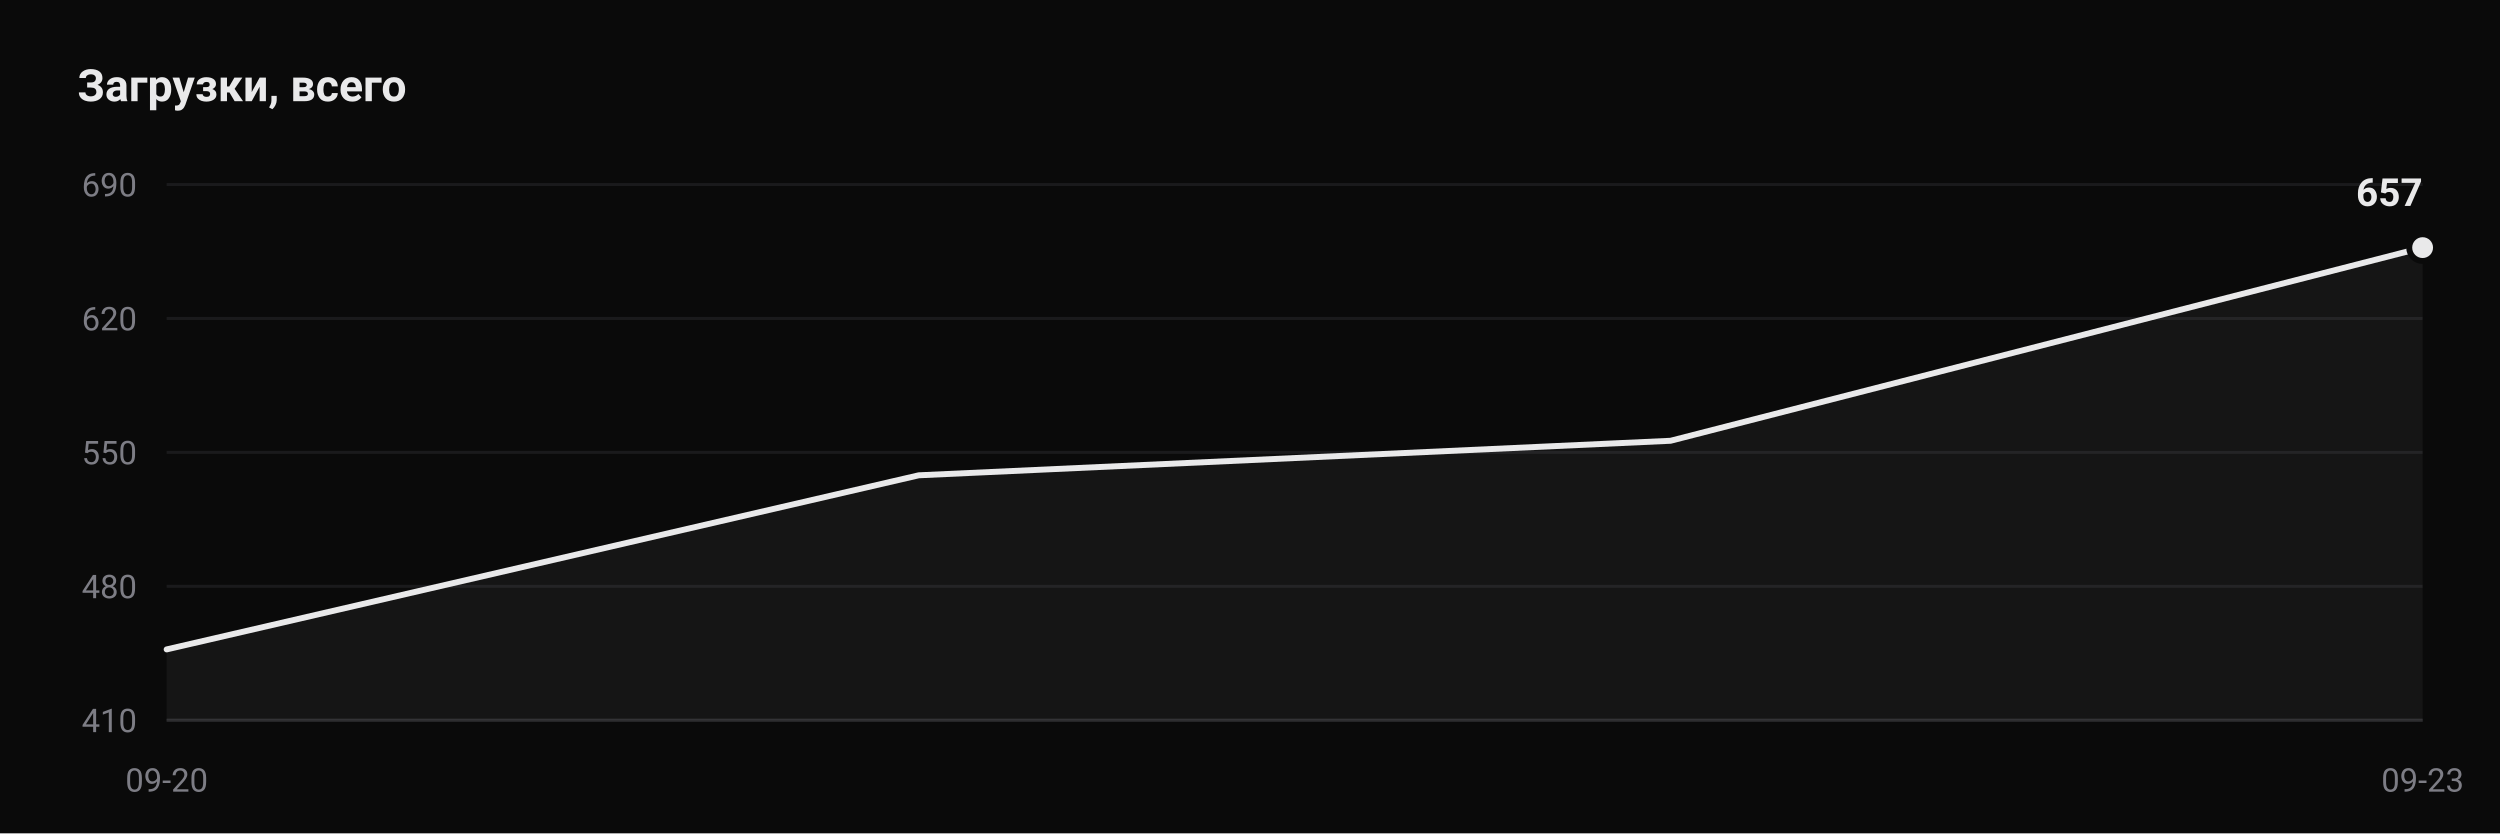
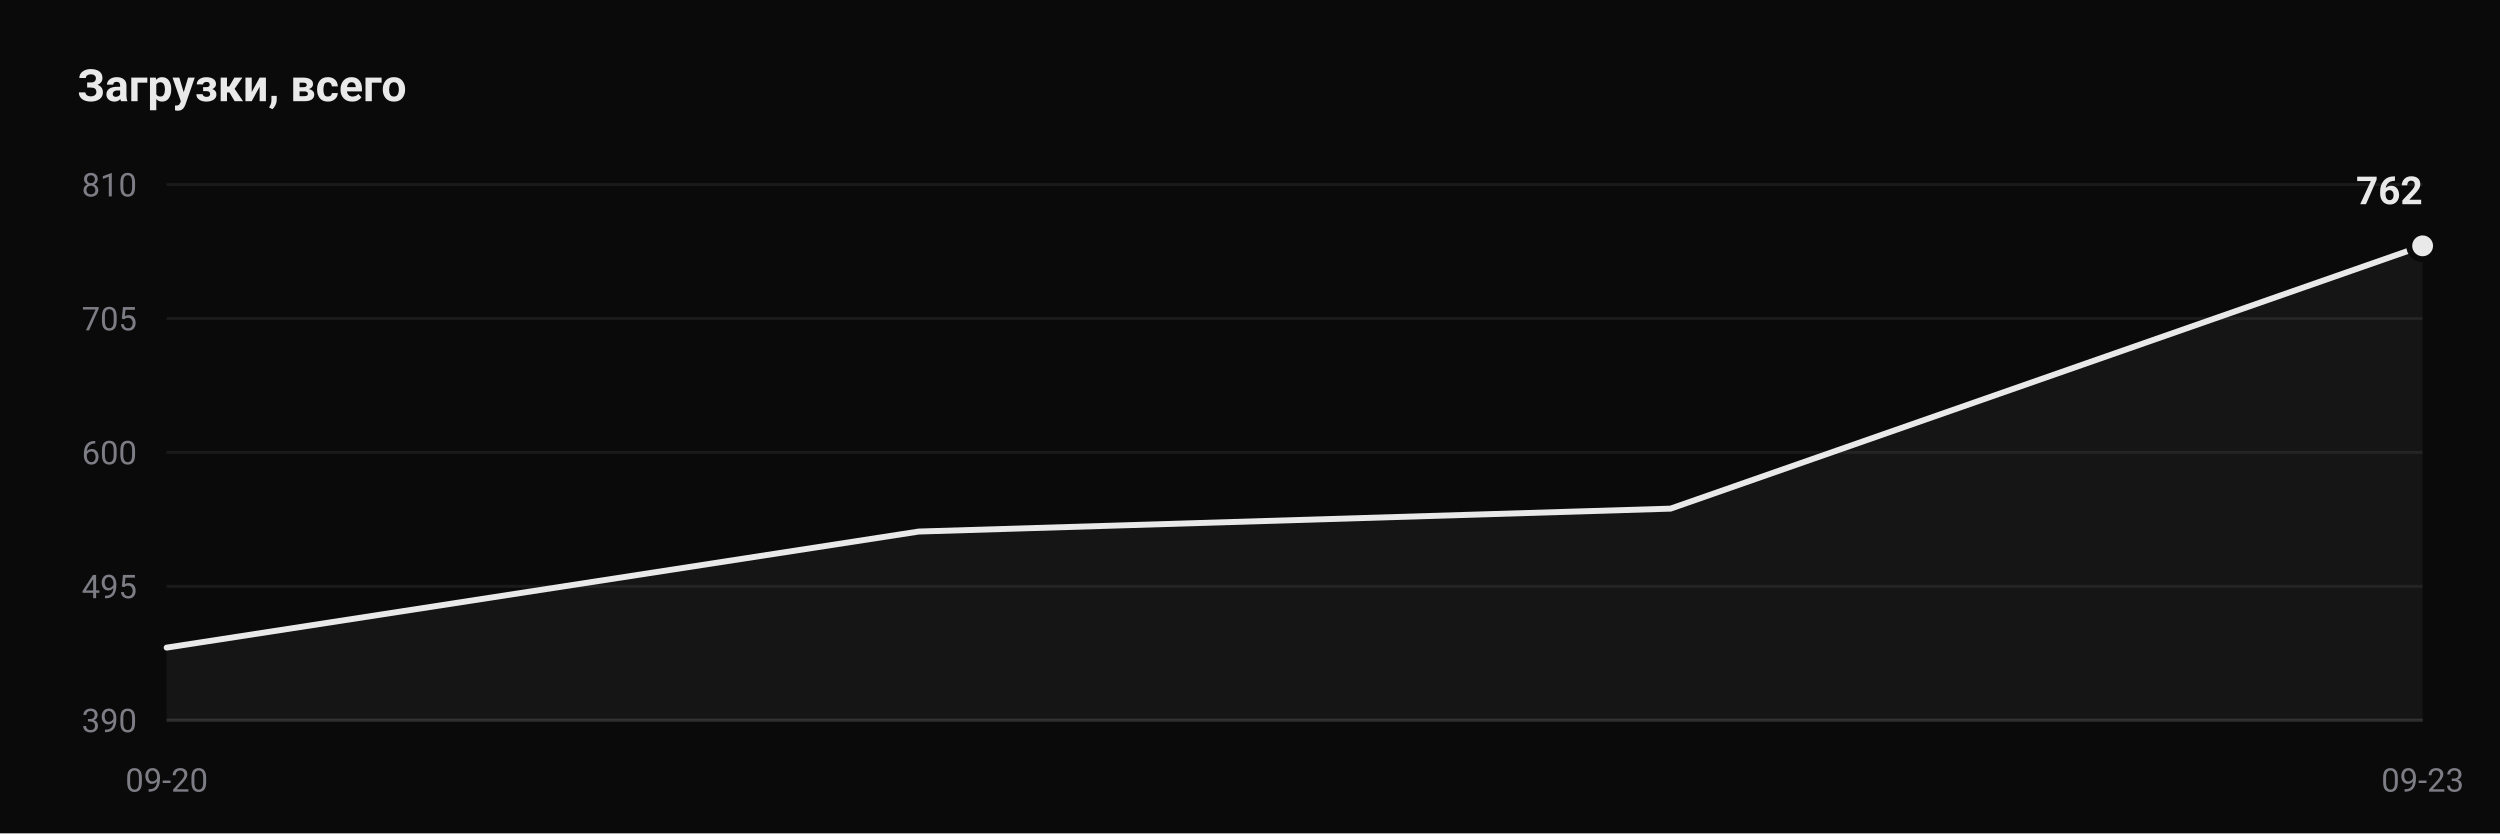
- <svg xmlns="http://www.w3.org/2000/svg" viewBox="0 0 840 280" width="840" height="280" role="img" aria-label="Downloads: 657">
+ <svg xmlns="http://www.w3.org/2000/svg" viewBox="0 0 840 280" width="840" height="280" role="img" aria-label="Downloads: 762">
  <rect width="840" height="280" fill="#0a0a0a" />
  <text x="26" y="34" font-family="ui-sans-serif, -apple-system, Segoe UI, Roboto, Helvetica, Arial, sans-serif" font-size="15" font-weight="600" fill="#e9e9ea">Загрузки, всего</text>
  <line x1="56" y1="242.0" x2="814" y2="242.0" stroke="#1a1a1c" stroke-width="1" />
-   <text x="46" y="246.0" text-anchor="end" font-family="ui-sans-serif, -apple-system, Segoe UI, Roboto, Helvetica, Arial, sans-serif" font-size="11" fill="#7d7d85">410</text>
+   <text x="46" y="246.0" text-anchor="end" font-family="ui-sans-serif, -apple-system, Segoe UI, Roboto, Helvetica, Arial, sans-serif" font-size="11" fill="#7d7d85">390</text>
  <line x1="56" y1="197.0" x2="814" y2="197.0" stroke="#1a1a1c" stroke-width="1" />
-   <text x="46" y="201.0" text-anchor="end" font-family="ui-sans-serif, -apple-system, Segoe UI, Roboto, Helvetica, Arial, sans-serif" font-size="11" fill="#7d7d85">480</text>
+   <text x="46" y="201.0" text-anchor="end" font-family="ui-sans-serif, -apple-system, Segoe UI, Roboto, Helvetica, Arial, sans-serif" font-size="11" fill="#7d7d85">495</text>
  <line x1="56" y1="152.0" x2="814" y2="152.0" stroke="#1a1a1c" stroke-width="1" />
-   <text x="46" y="156.0" text-anchor="end" font-family="ui-sans-serif, -apple-system, Segoe UI, Roboto, Helvetica, Arial, sans-serif" font-size="11" fill="#7d7d85">550</text>
+   <text x="46" y="156.0" text-anchor="end" font-family="ui-sans-serif, -apple-system, Segoe UI, Roboto, Helvetica, Arial, sans-serif" font-size="11" fill="#7d7d85">600</text>
  <line x1="56" y1="107.0" x2="814" y2="107.0" stroke="#1a1a1c" stroke-width="1" />
-   <text x="46" y="111.0" text-anchor="end" font-family="ui-sans-serif, -apple-system, Segoe UI, Roboto, Helvetica, Arial, sans-serif" font-size="11" fill="#7d7d85">620</text>
+   <text x="46" y="111.0" text-anchor="end" font-family="ui-sans-serif, -apple-system, Segoe UI, Roboto, Helvetica, Arial, sans-serif" font-size="11" fill="#7d7d85">705</text>
  <line x1="56" y1="62.0" x2="814" y2="62.0" stroke="#1a1a1c" stroke-width="1" />
-   <text x="46" y="66.0" text-anchor="end" font-family="ui-sans-serif, -apple-system, Segoe UI, Roboto, Helvetica, Arial, sans-serif" font-size="11" fill="#7d7d85">690</text>
+   <text x="46" y="66.0" text-anchor="end" font-family="ui-sans-serif, -apple-system, Segoe UI, Roboto, Helvetica, Arial, sans-serif" font-size="11" fill="#7d7d85">810</text>
  <line x1="56" y1="242.0" x2="814" y2="242.0" stroke="#2a2a2d" stroke-width="1" />
-   <path d="M 56.0 242.0 L 56.0 218.2 L 308.7 159.7 L 561.3 148.1 L 814.0 83.2 L 814.0 242.0 Z" fill="#e9e9ea" fill-opacity="0.05" />
-   <polyline points="56.0,218.2 308.7,159.7 561.3,148.1 814.0,83.2" fill="none" stroke="#e9e9ea" stroke-width="2" stroke-linejoin="round" stroke-linecap="round" />
-   <circle cx="814.0" cy="83.2" r="4.5" fill="#e9e9ea" stroke="#0a0a0a" stroke-width="2" />
-   <text x="814.0" y="69.2" text-anchor="end" font-family="ui-sans-serif, -apple-system, Segoe UI, Roboto, Helvetica, Arial, sans-serif" font-size="13" font-weight="600" fill="#e9e9ea">657</text>
+   <path d="M 56.0 242.0 L 56.0 217.6 L 308.7 178.6 L 561.3 170.9 L 814.0 82.6 L 814.0 242.0 Z" fill="#e9e9ea" fill-opacity="0.05" />
+   <polyline points="56.0,217.6 308.7,178.6 561.3,170.9 814.0,82.6" fill="none" stroke="#e9e9ea" stroke-width="2" stroke-linejoin="round" stroke-linecap="round" />
+   <circle cx="814.0" cy="82.6" r="4.5" fill="#e9e9ea" stroke="#0a0a0a" stroke-width="2" />
+   <text x="814.0" y="68.6" text-anchor="end" font-family="ui-sans-serif, -apple-system, Segoe UI, Roboto, Helvetica, Arial, sans-serif" font-size="13" font-weight="600" fill="#e9e9ea">762</text>
  <text x="56.0" y="266" text-anchor="middle" font-family="ui-sans-serif, -apple-system, Segoe UI, Roboto, Helvetica, Arial, sans-serif" font-size="11" fill="#7d7d85">09-20</text>
  <text x="814.0" y="266" text-anchor="middle" font-family="ui-sans-serif, -apple-system, Segoe UI, Roboto, Helvetica, Arial, sans-serif" font-size="11" fill="#7d7d85">09-23</text>
</svg>
